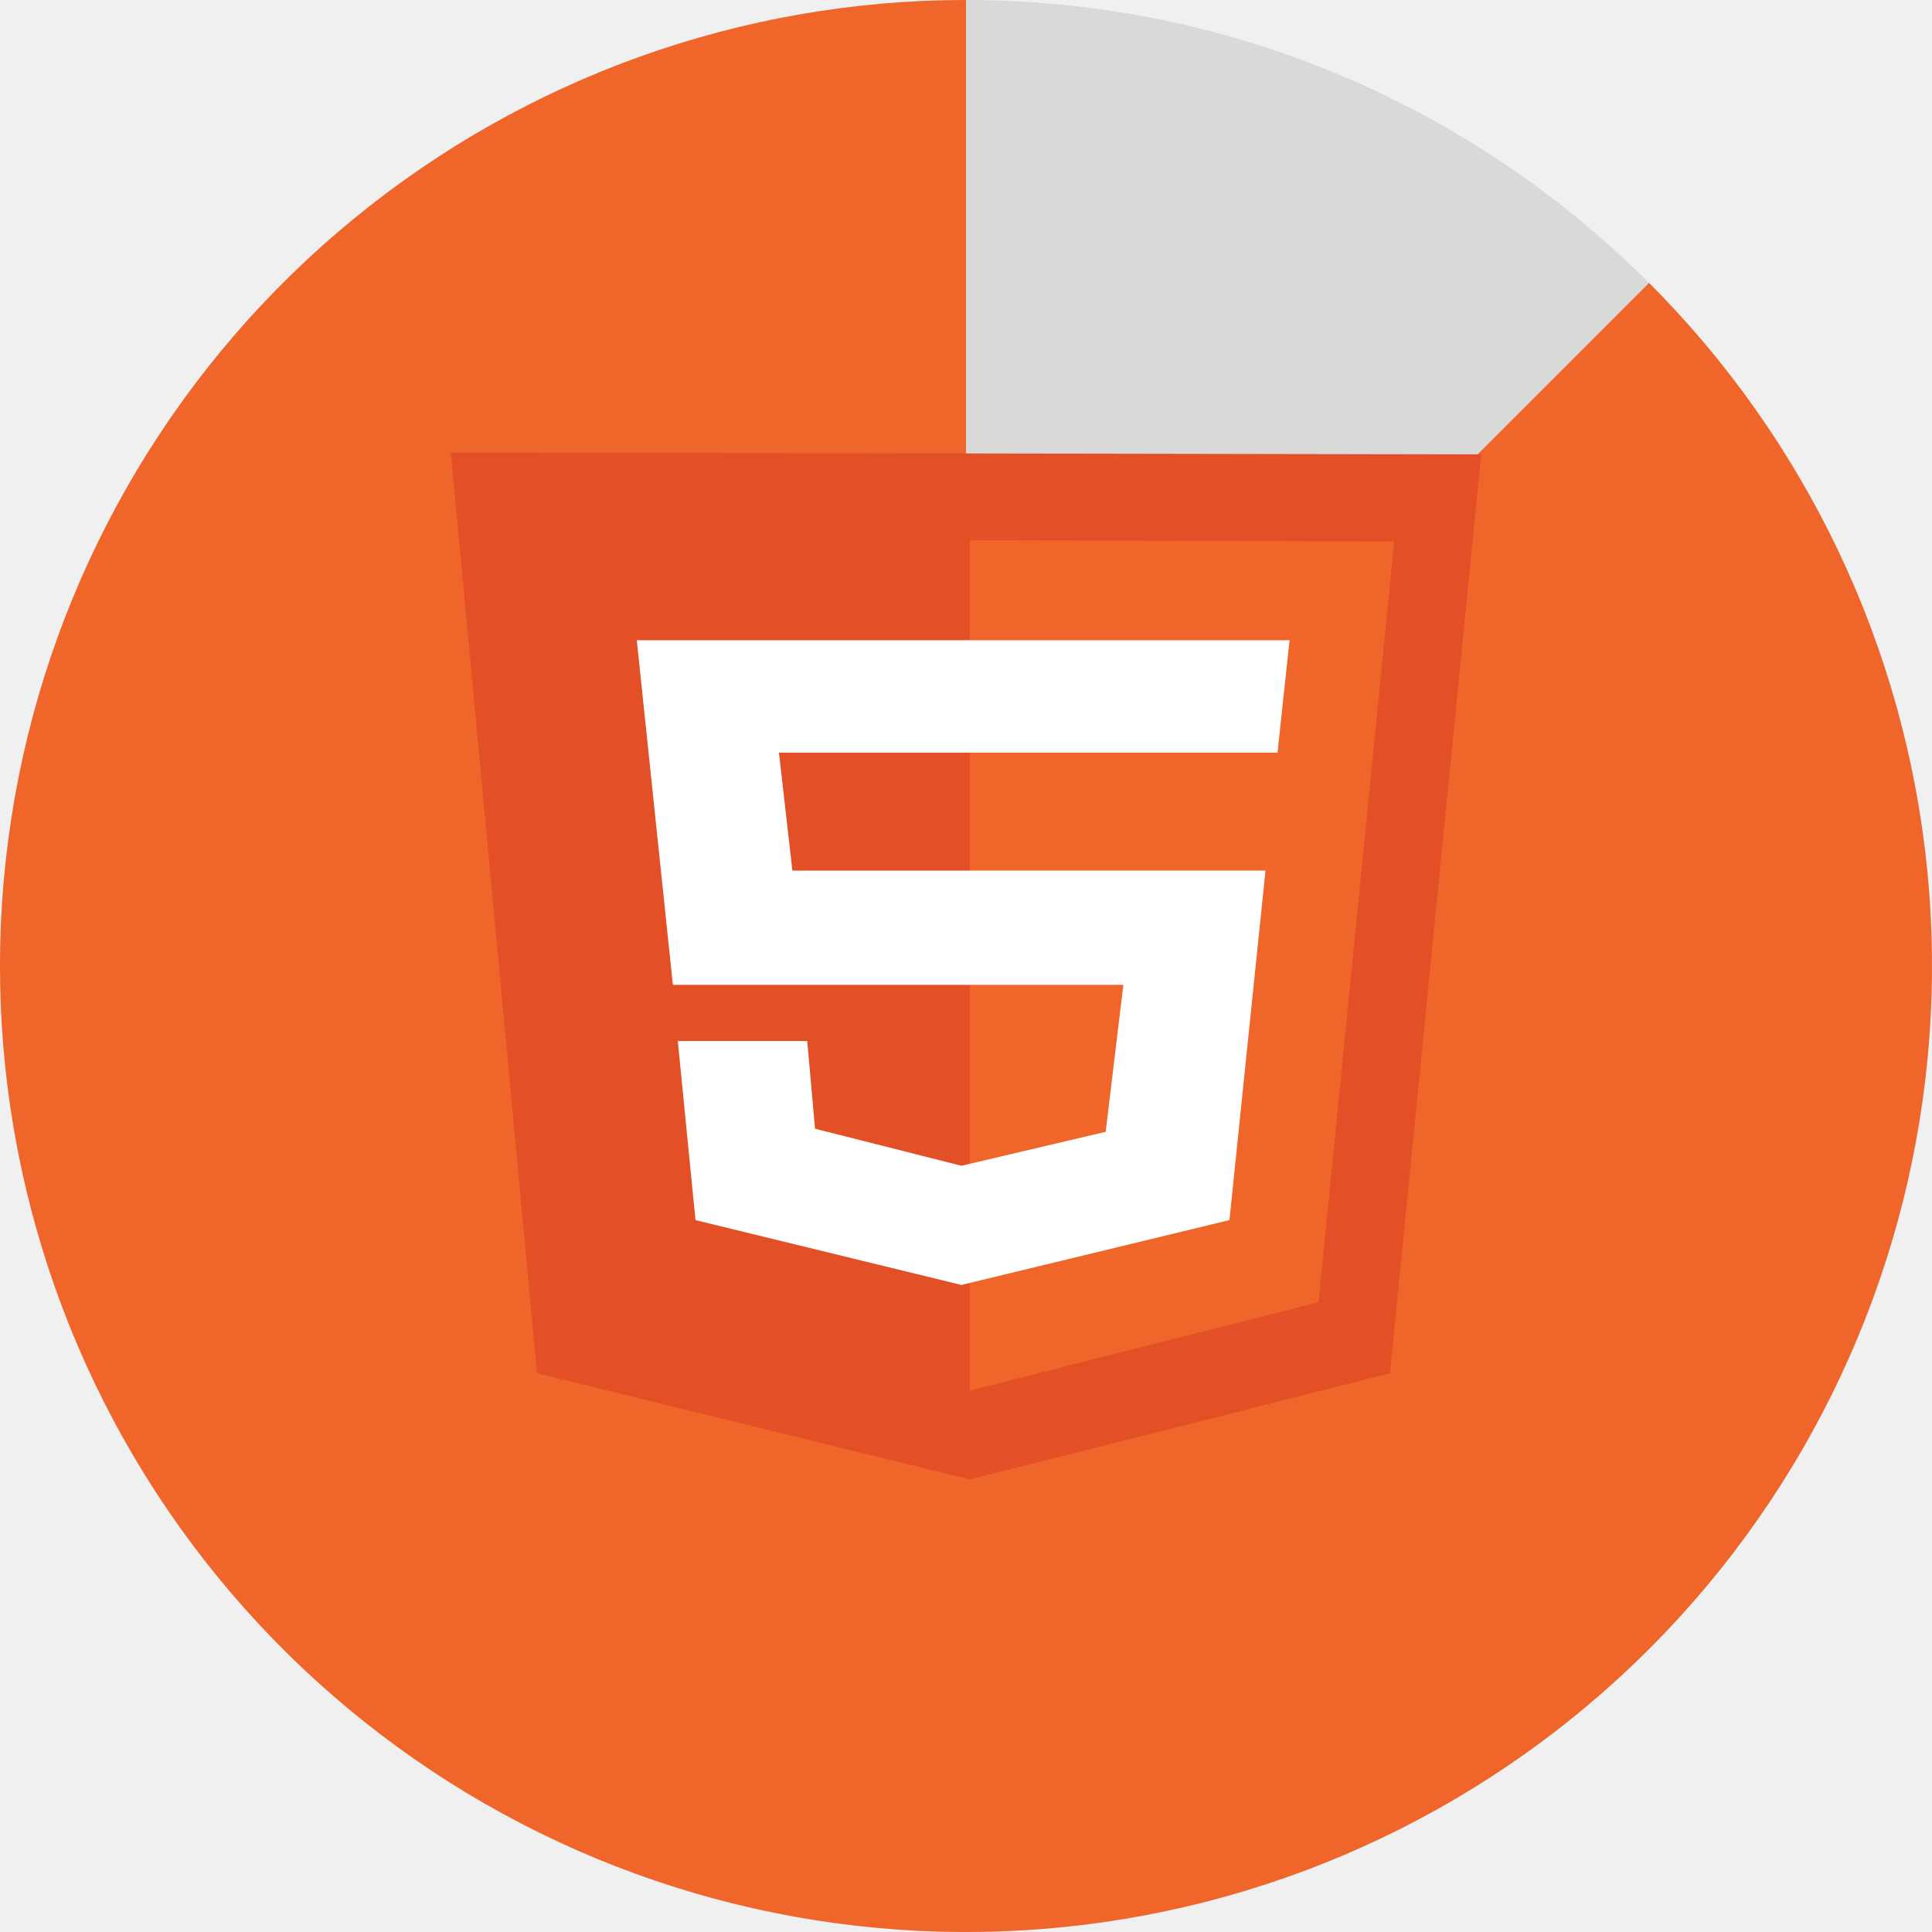
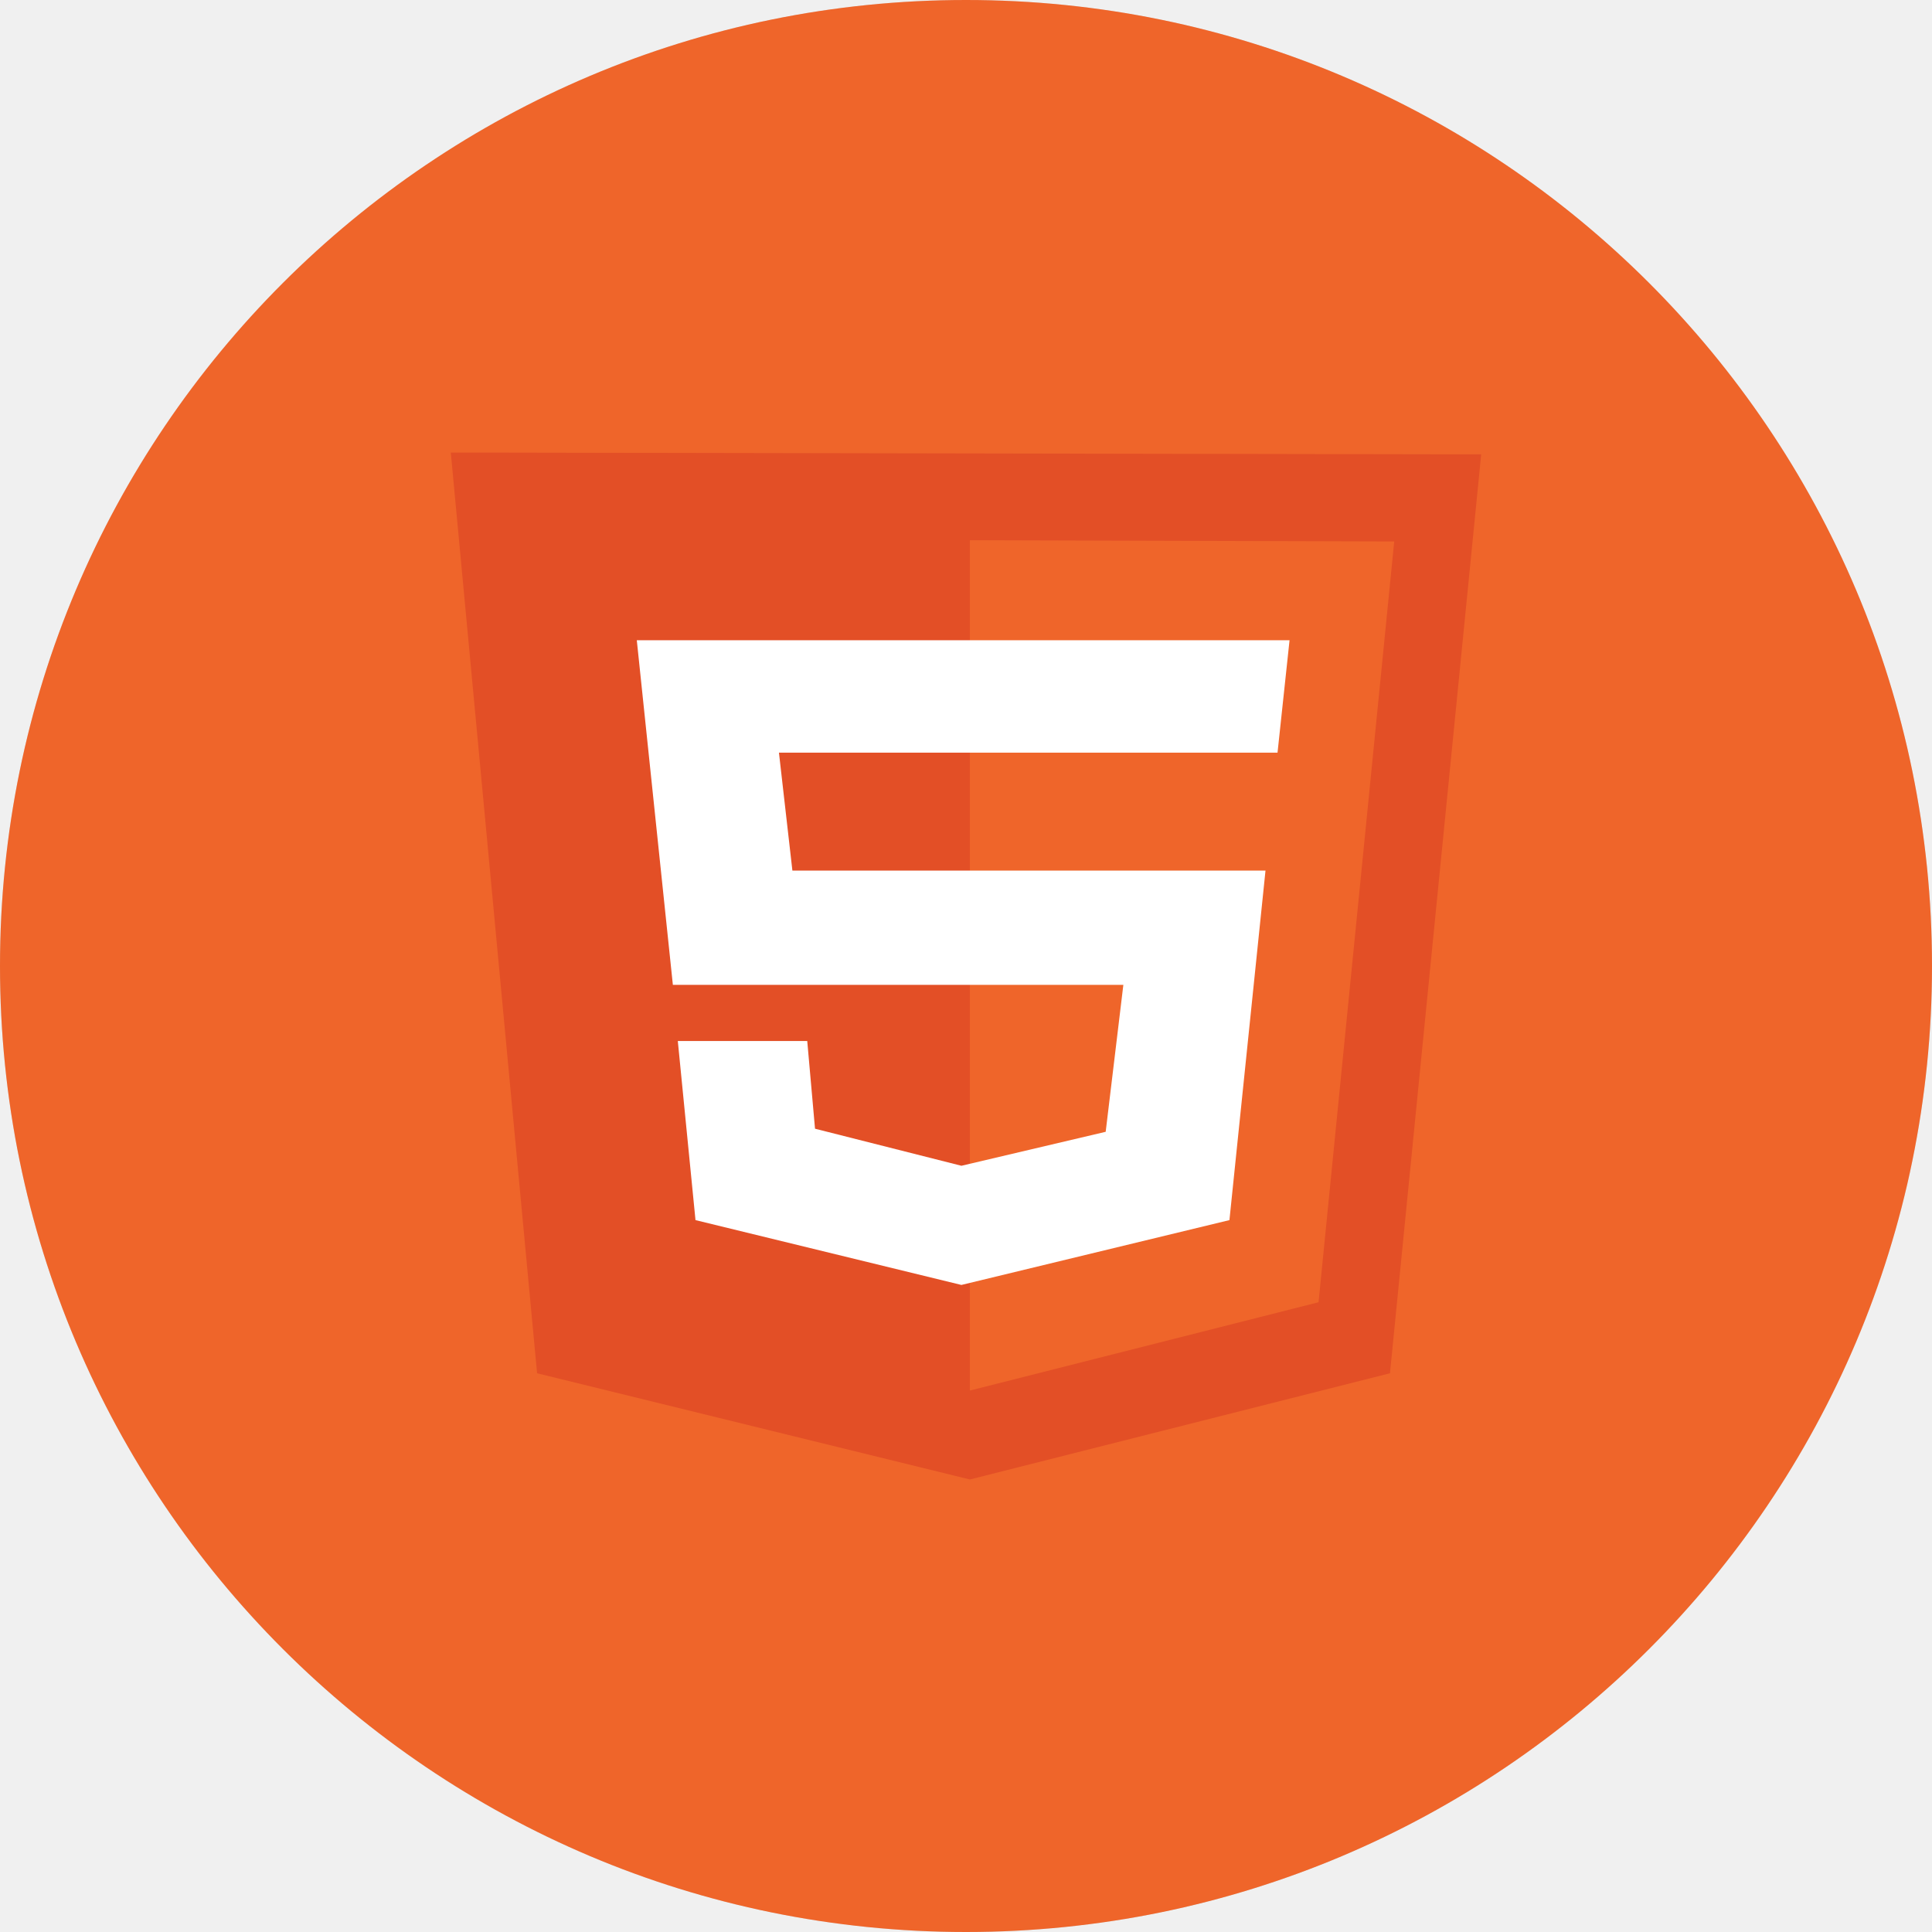
<svg xmlns="http://www.w3.org/2000/svg" width="150" height="150" viewBox="0 0 150 150" fill="none">
  <circle cx="75" cy="75" r="75" fill="#D9D9D9" />
-   <path d="M75 0C57.648 -2.06916e-07 40.834 6.016 27.421 17.024C14.008 28.032 4.826 43.35 1.441 60.368C-1.944 77.386 0.676 95.052 8.856 110.355C17.035 125.658 30.268 137.651 46.299 144.291C62.33 150.931 80.167 151.807 96.771 146.771C113.376 141.734 127.72 131.095 137.36 116.668C147 102.24 151.34 84.917 149.639 67.649C147.938 50.381 140.302 34.236 128.033 21.967L75 75L75 0Z" fill="#EF652A" />
+   <circle cx="75" cy="75" r="75" fill="#EF652A" />
  <g clip-path="url(#clip0_53_114)">
    <path d="M41.699 106.62L35 35.134L115 35.277L107.917 106.62L75.302 114.866L41.699 106.62Z" fill="#E34F26" />
    <path d="M75.302 107.962V41.942L108.247 42.038L102.372 101.106L75.302 107.962Z" fill="#EF652A" />
    <path d="M99.187 58.435L100.12 49.709H49.441L52.241 76.463H87.217L85.845 87.873L74.644 90.51L63.278 87.633L62.674 80.825H52.625L53.998 94.729L74.643 99.763L95.453 94.729L98.253 67.592H61.521L60.477 58.435H99.187Z" fill="white" />
  </g>
  <defs>
    <clipPath id="clip0_53_114">
      <rect width="80" height="80" fill="white" transform="translate(35 35)" />
    </clipPath>
  </defs>
</svg>
